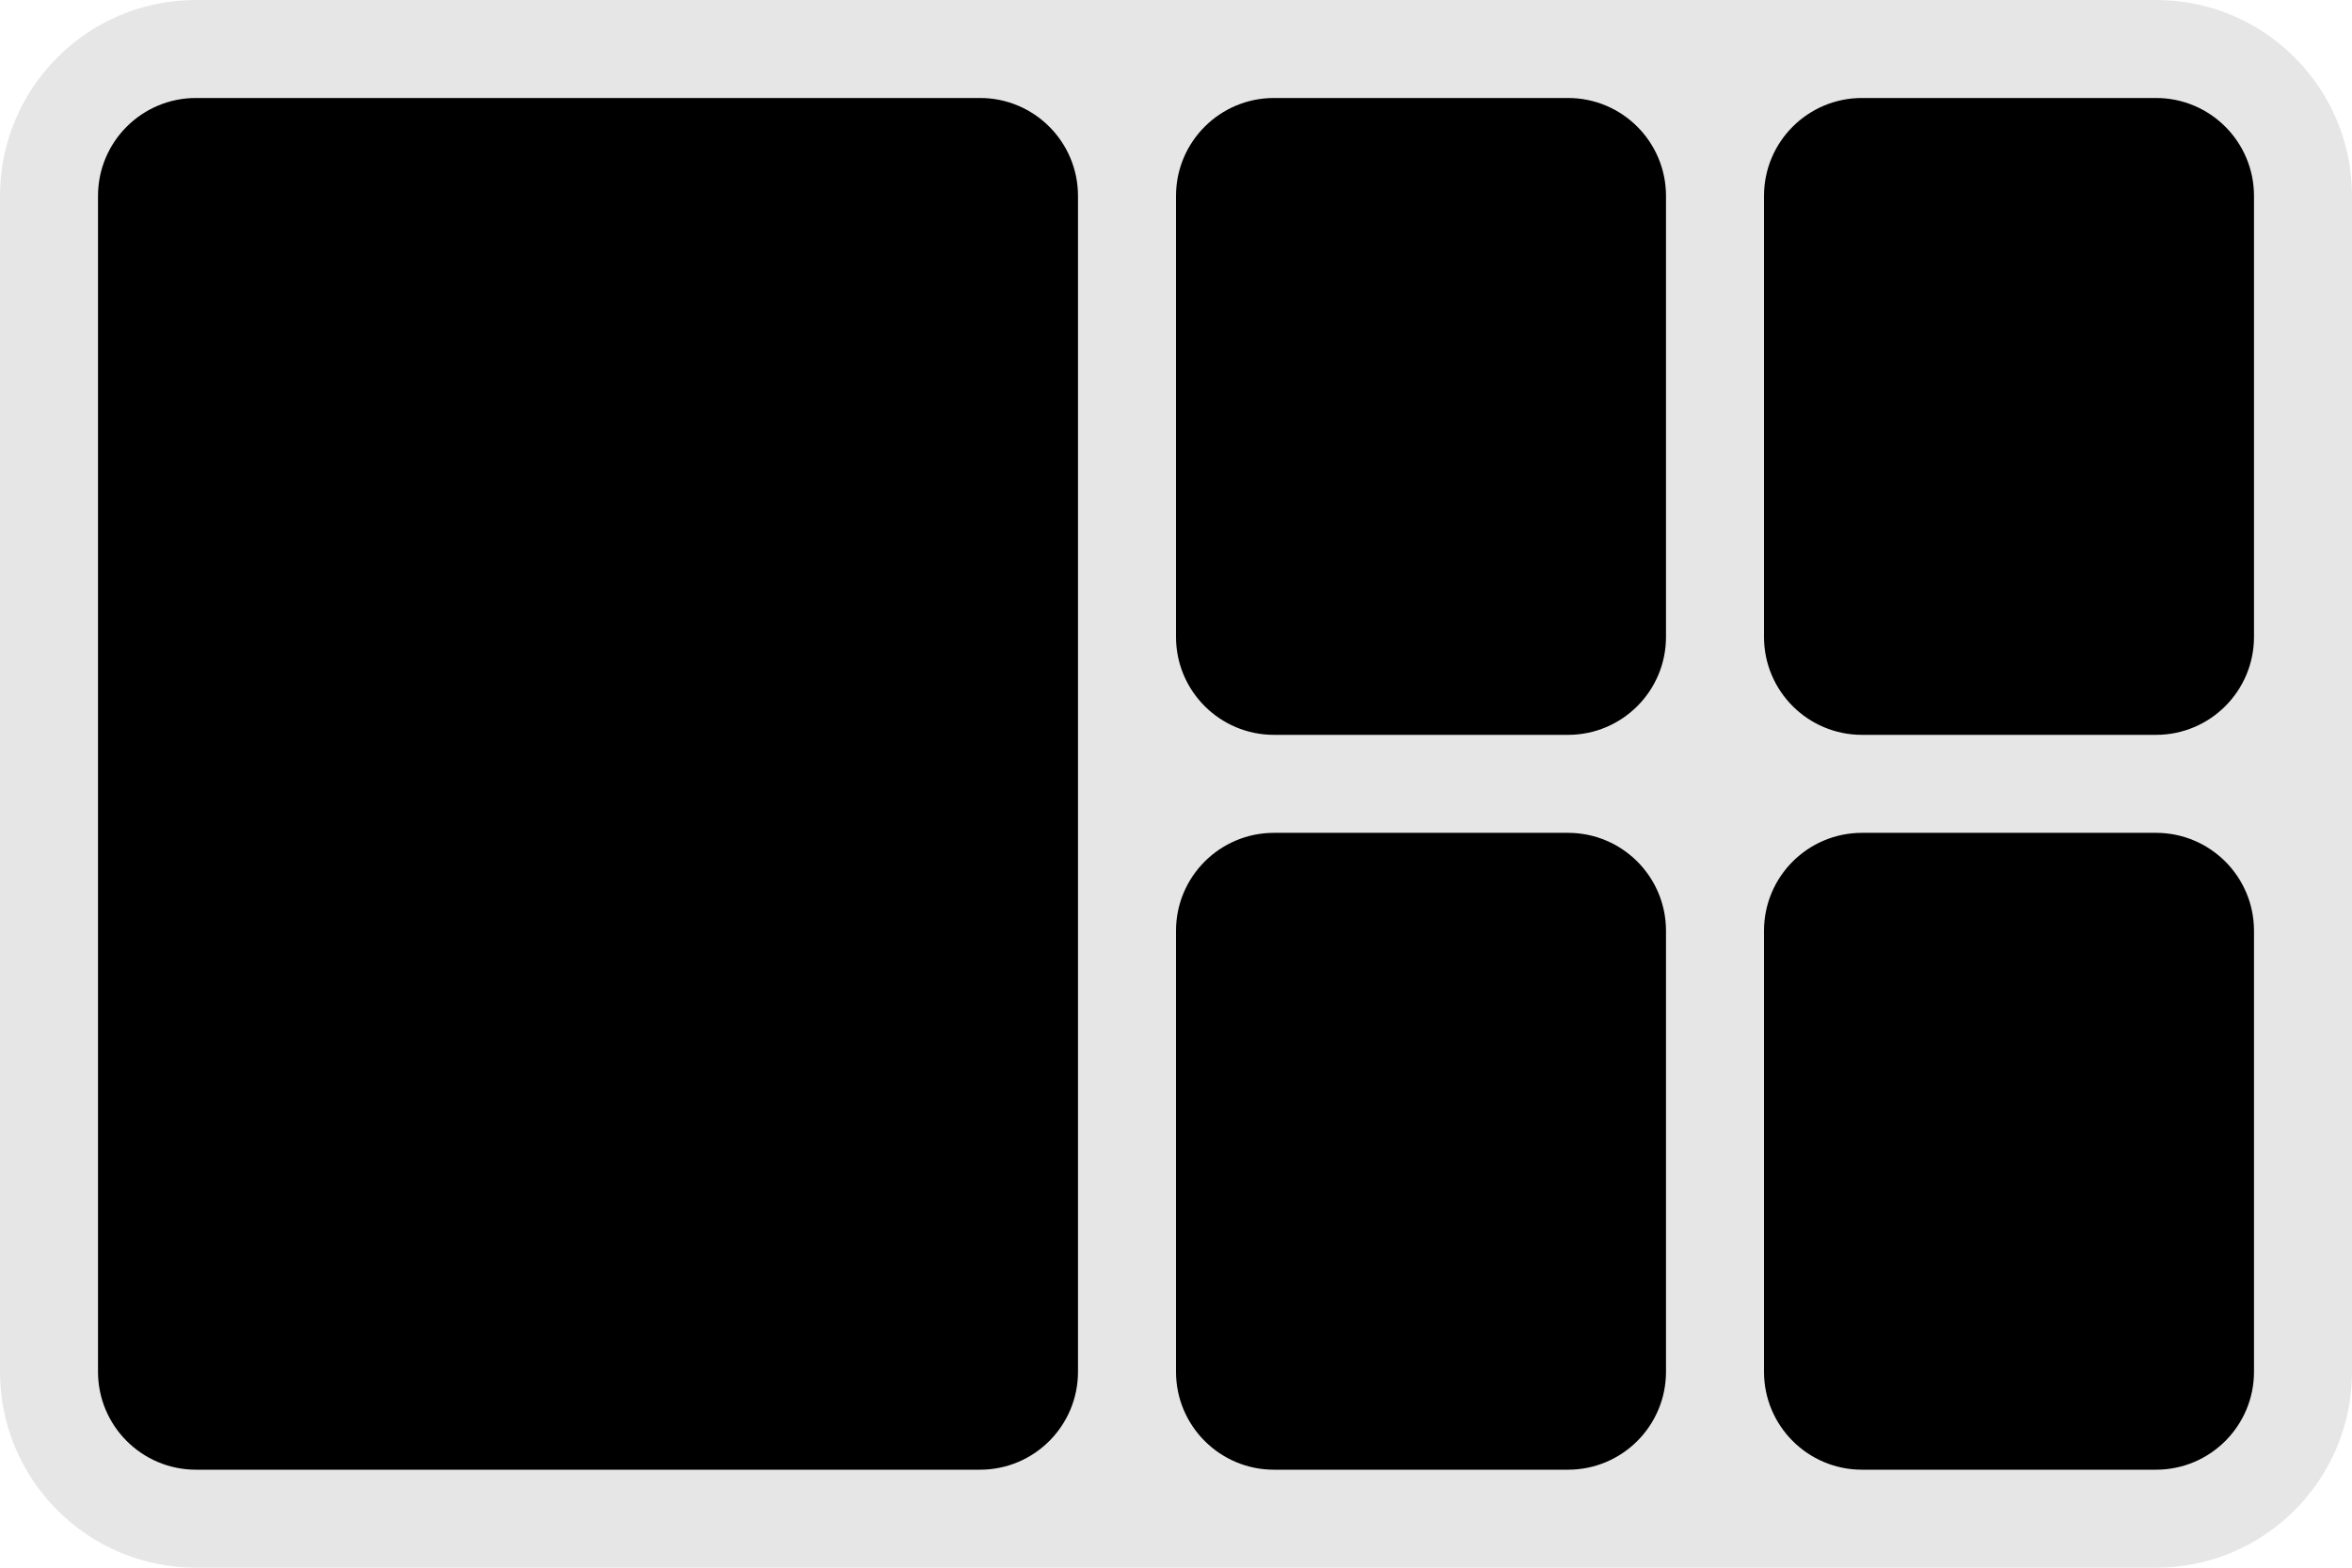
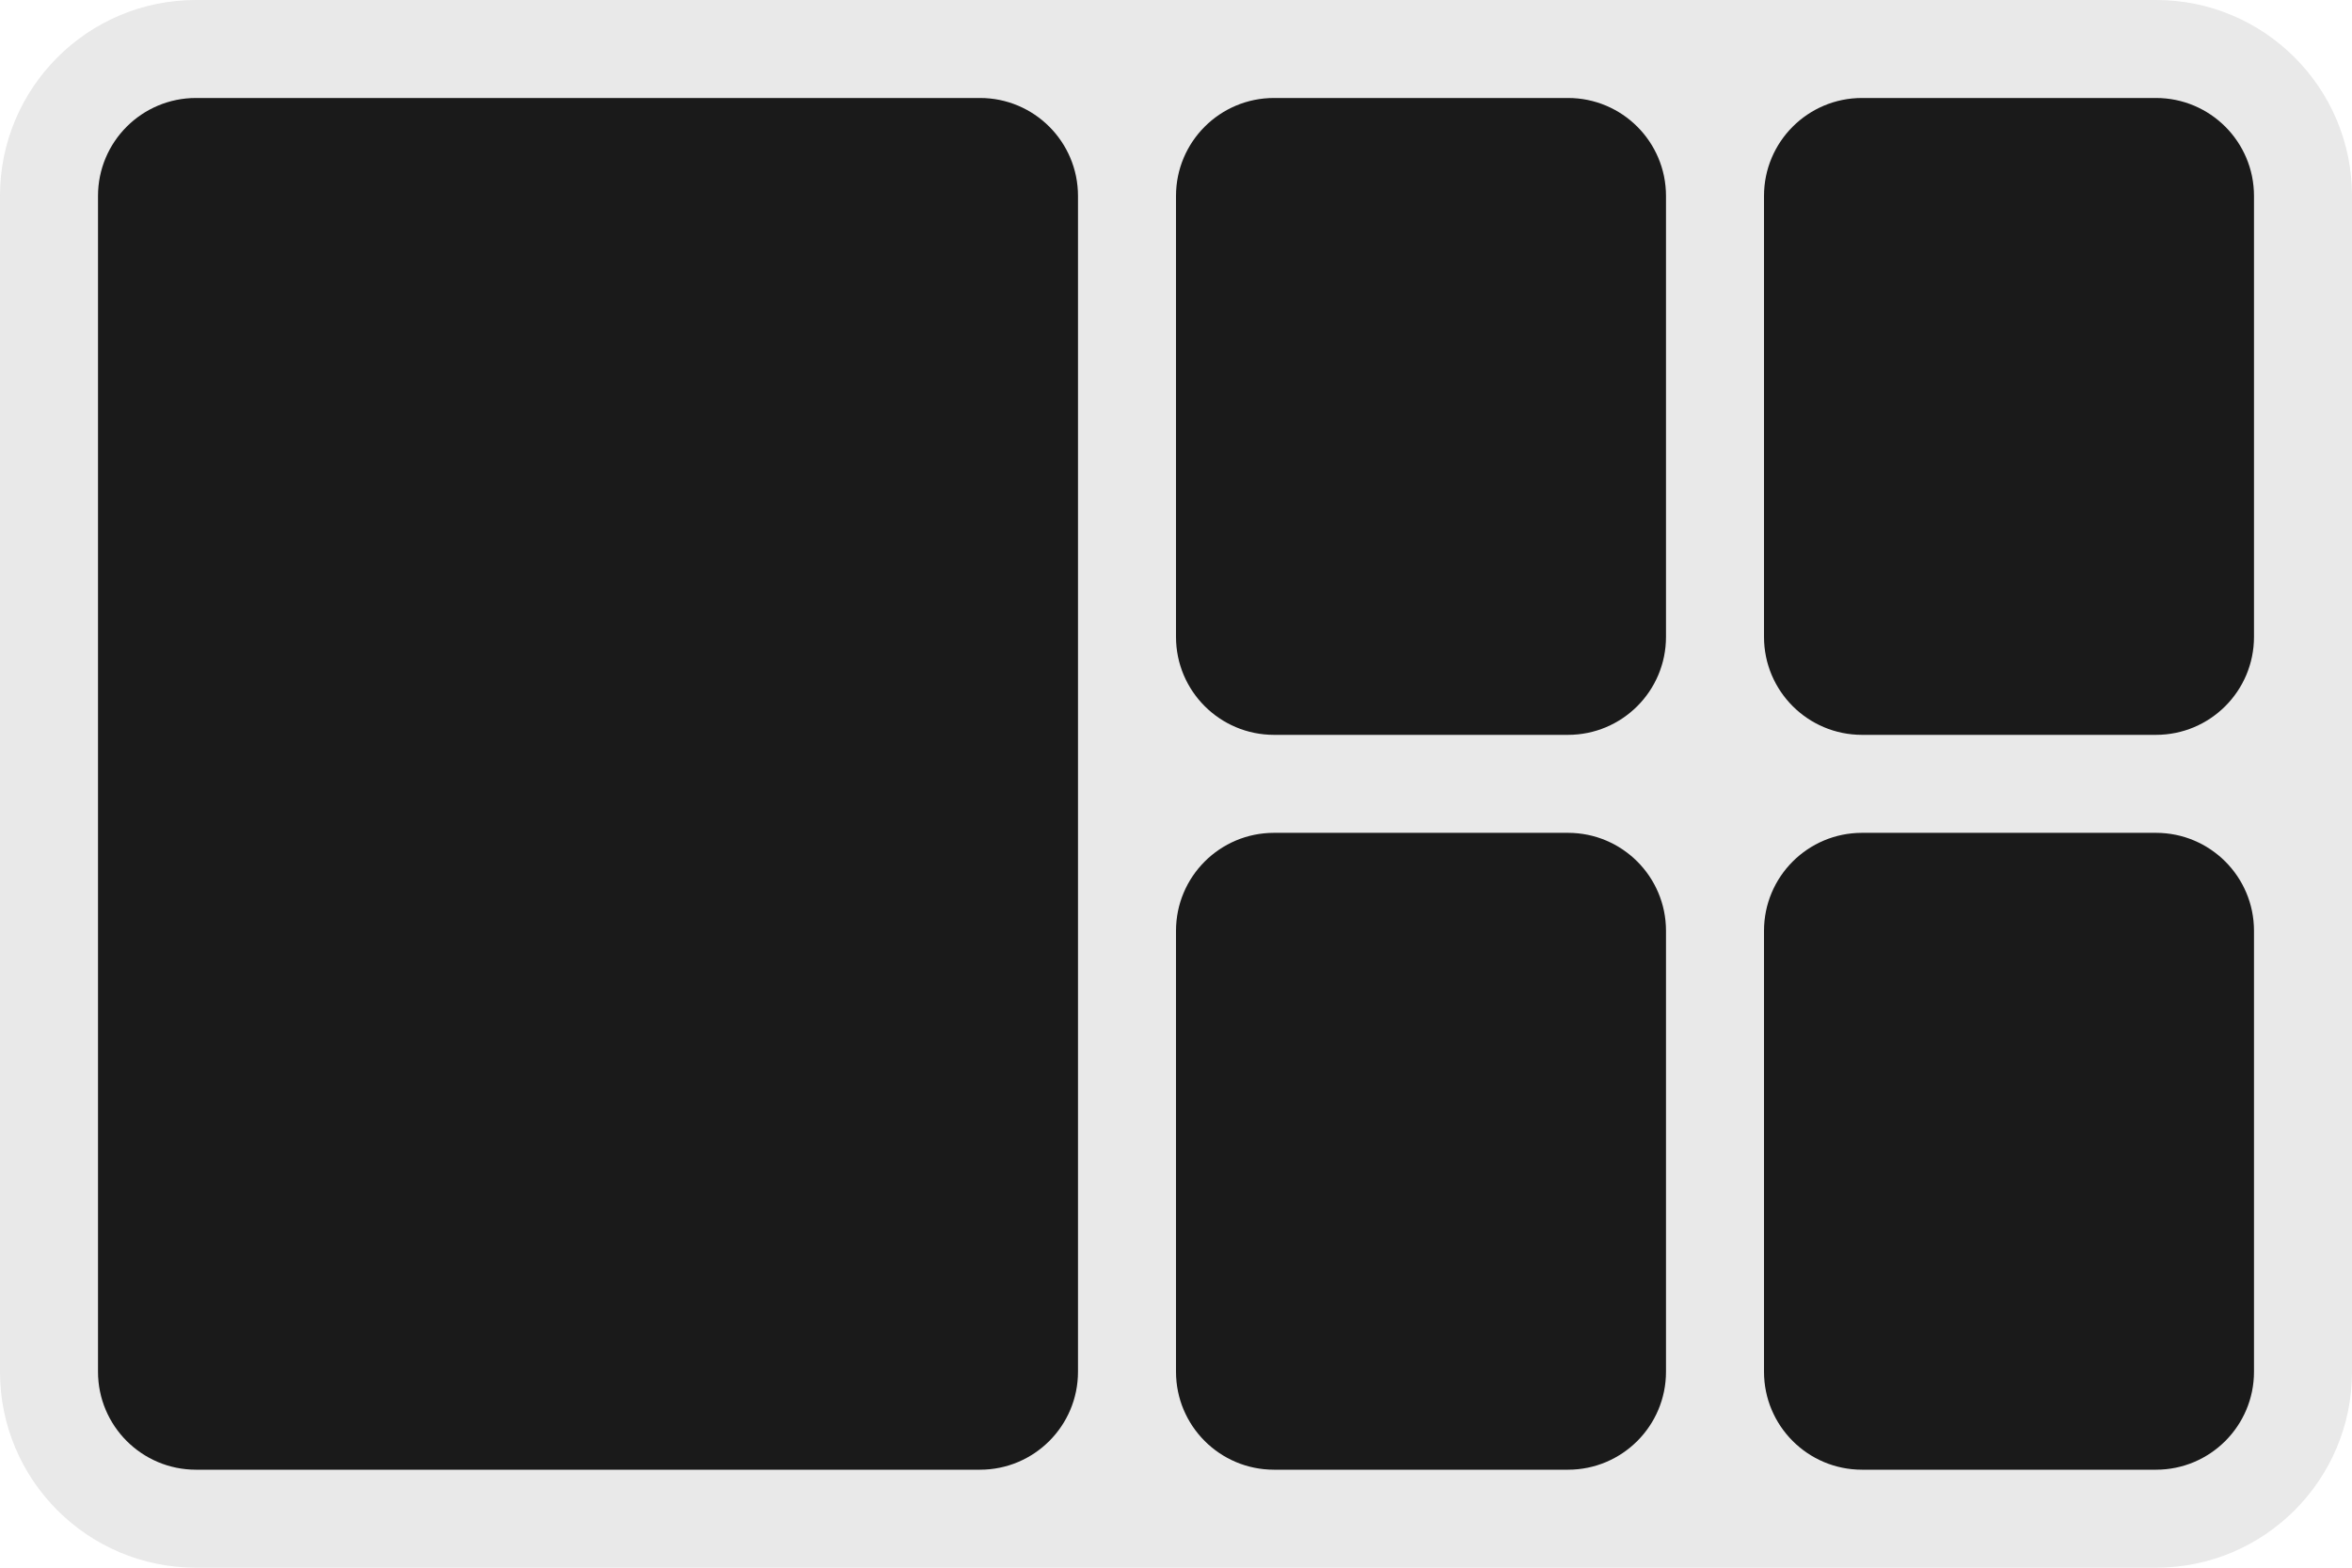
- <svg xmlns="http://www.w3.org/2000/svg" viewBox="0 0 48 32" fill="currentColor">
-   <rect x="0" y="0" width="48" height="32" rx="4" opacity="0.1" />
+ <svg xmlns="http://www.w3.org/2000/svg" viewBox="0 0 48 32">
+   <style>
+     rect { fill: #1a1a1a; }
+     .bg { fill: #1a1a1a; opacity: 0.1; }
+     @media (prefers-color-scheme: dark) {
+       rect { fill: #e5e5e5; }
+       .bg { fill: #e5e5e5; opacity: 0.1; }
+     }
+   </style>
+   <rect class="bg" x="0" y="0" width="48" height="32" rx="4" />
  <rect x="2" y="2" width="20" height="28" rx="2" />
  <rect x="24" y="2" width="10" height="13" rx="2" />
  <rect x="36" y="2" width="10" height="13" rx="2" />
  <rect x="24" y="17" width="10" height="13" rx="2" />
  <rect x="36" y="17" width="10" height="13" rx="2" />
</svg>
